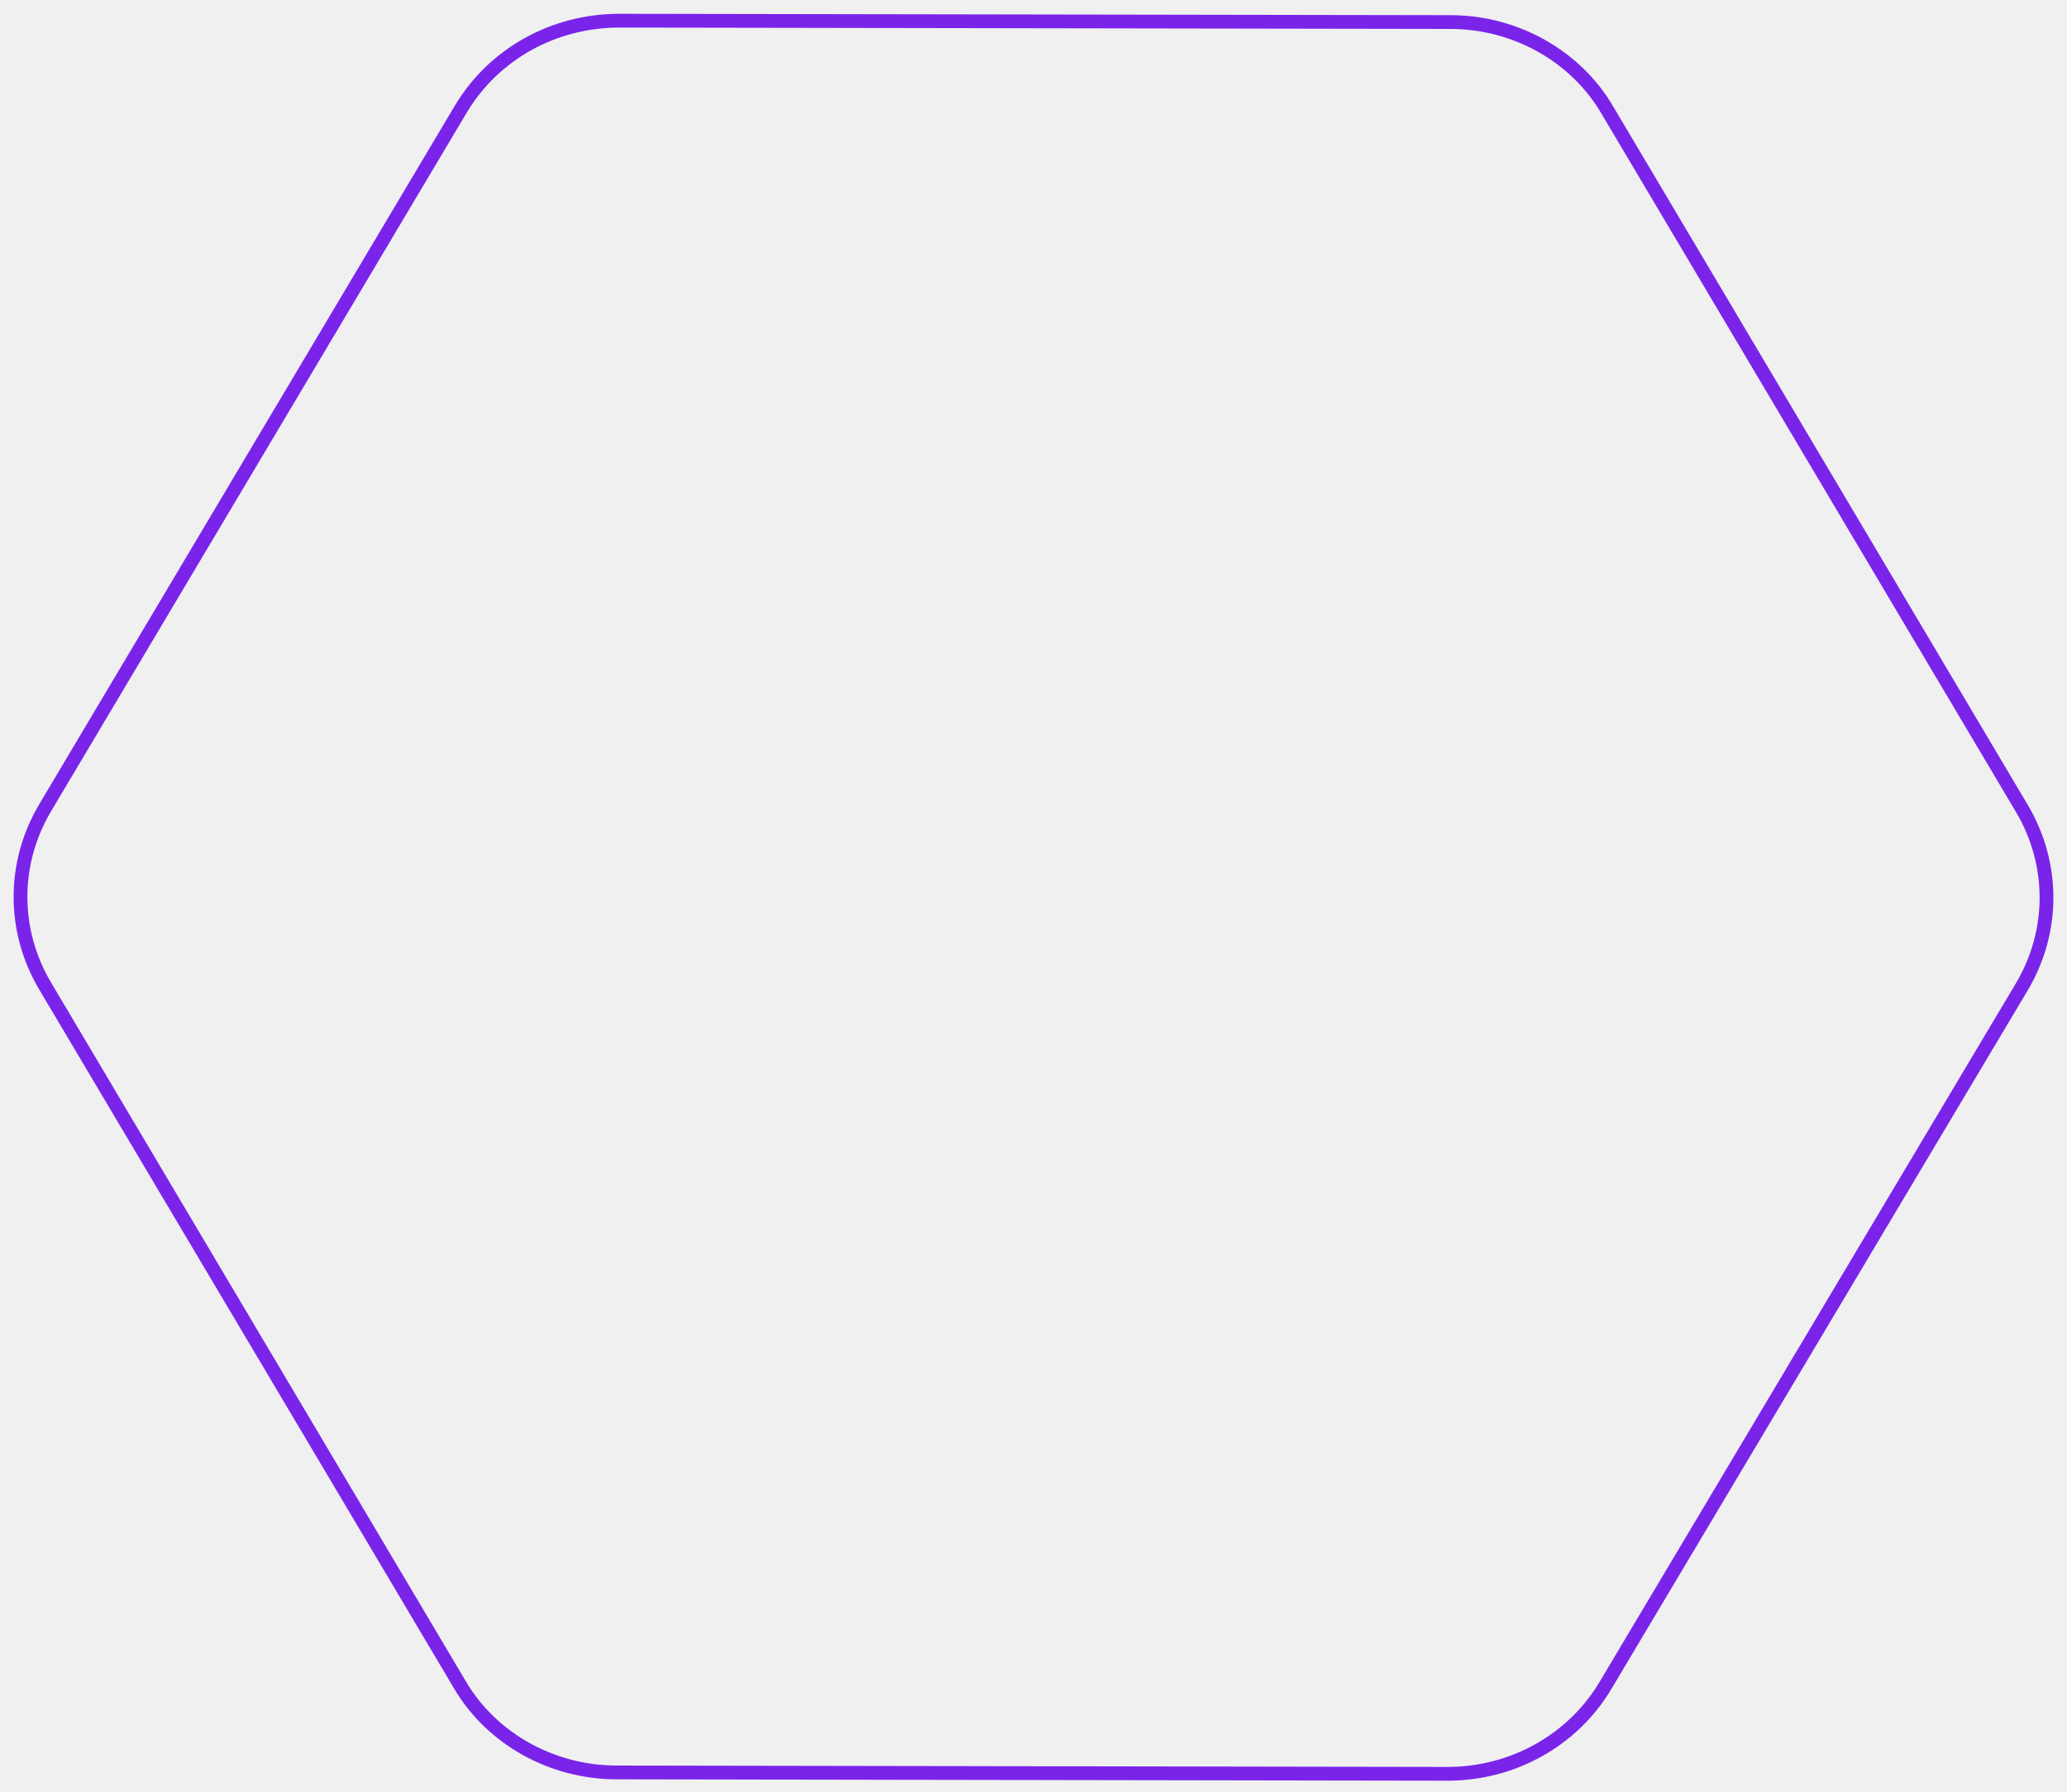
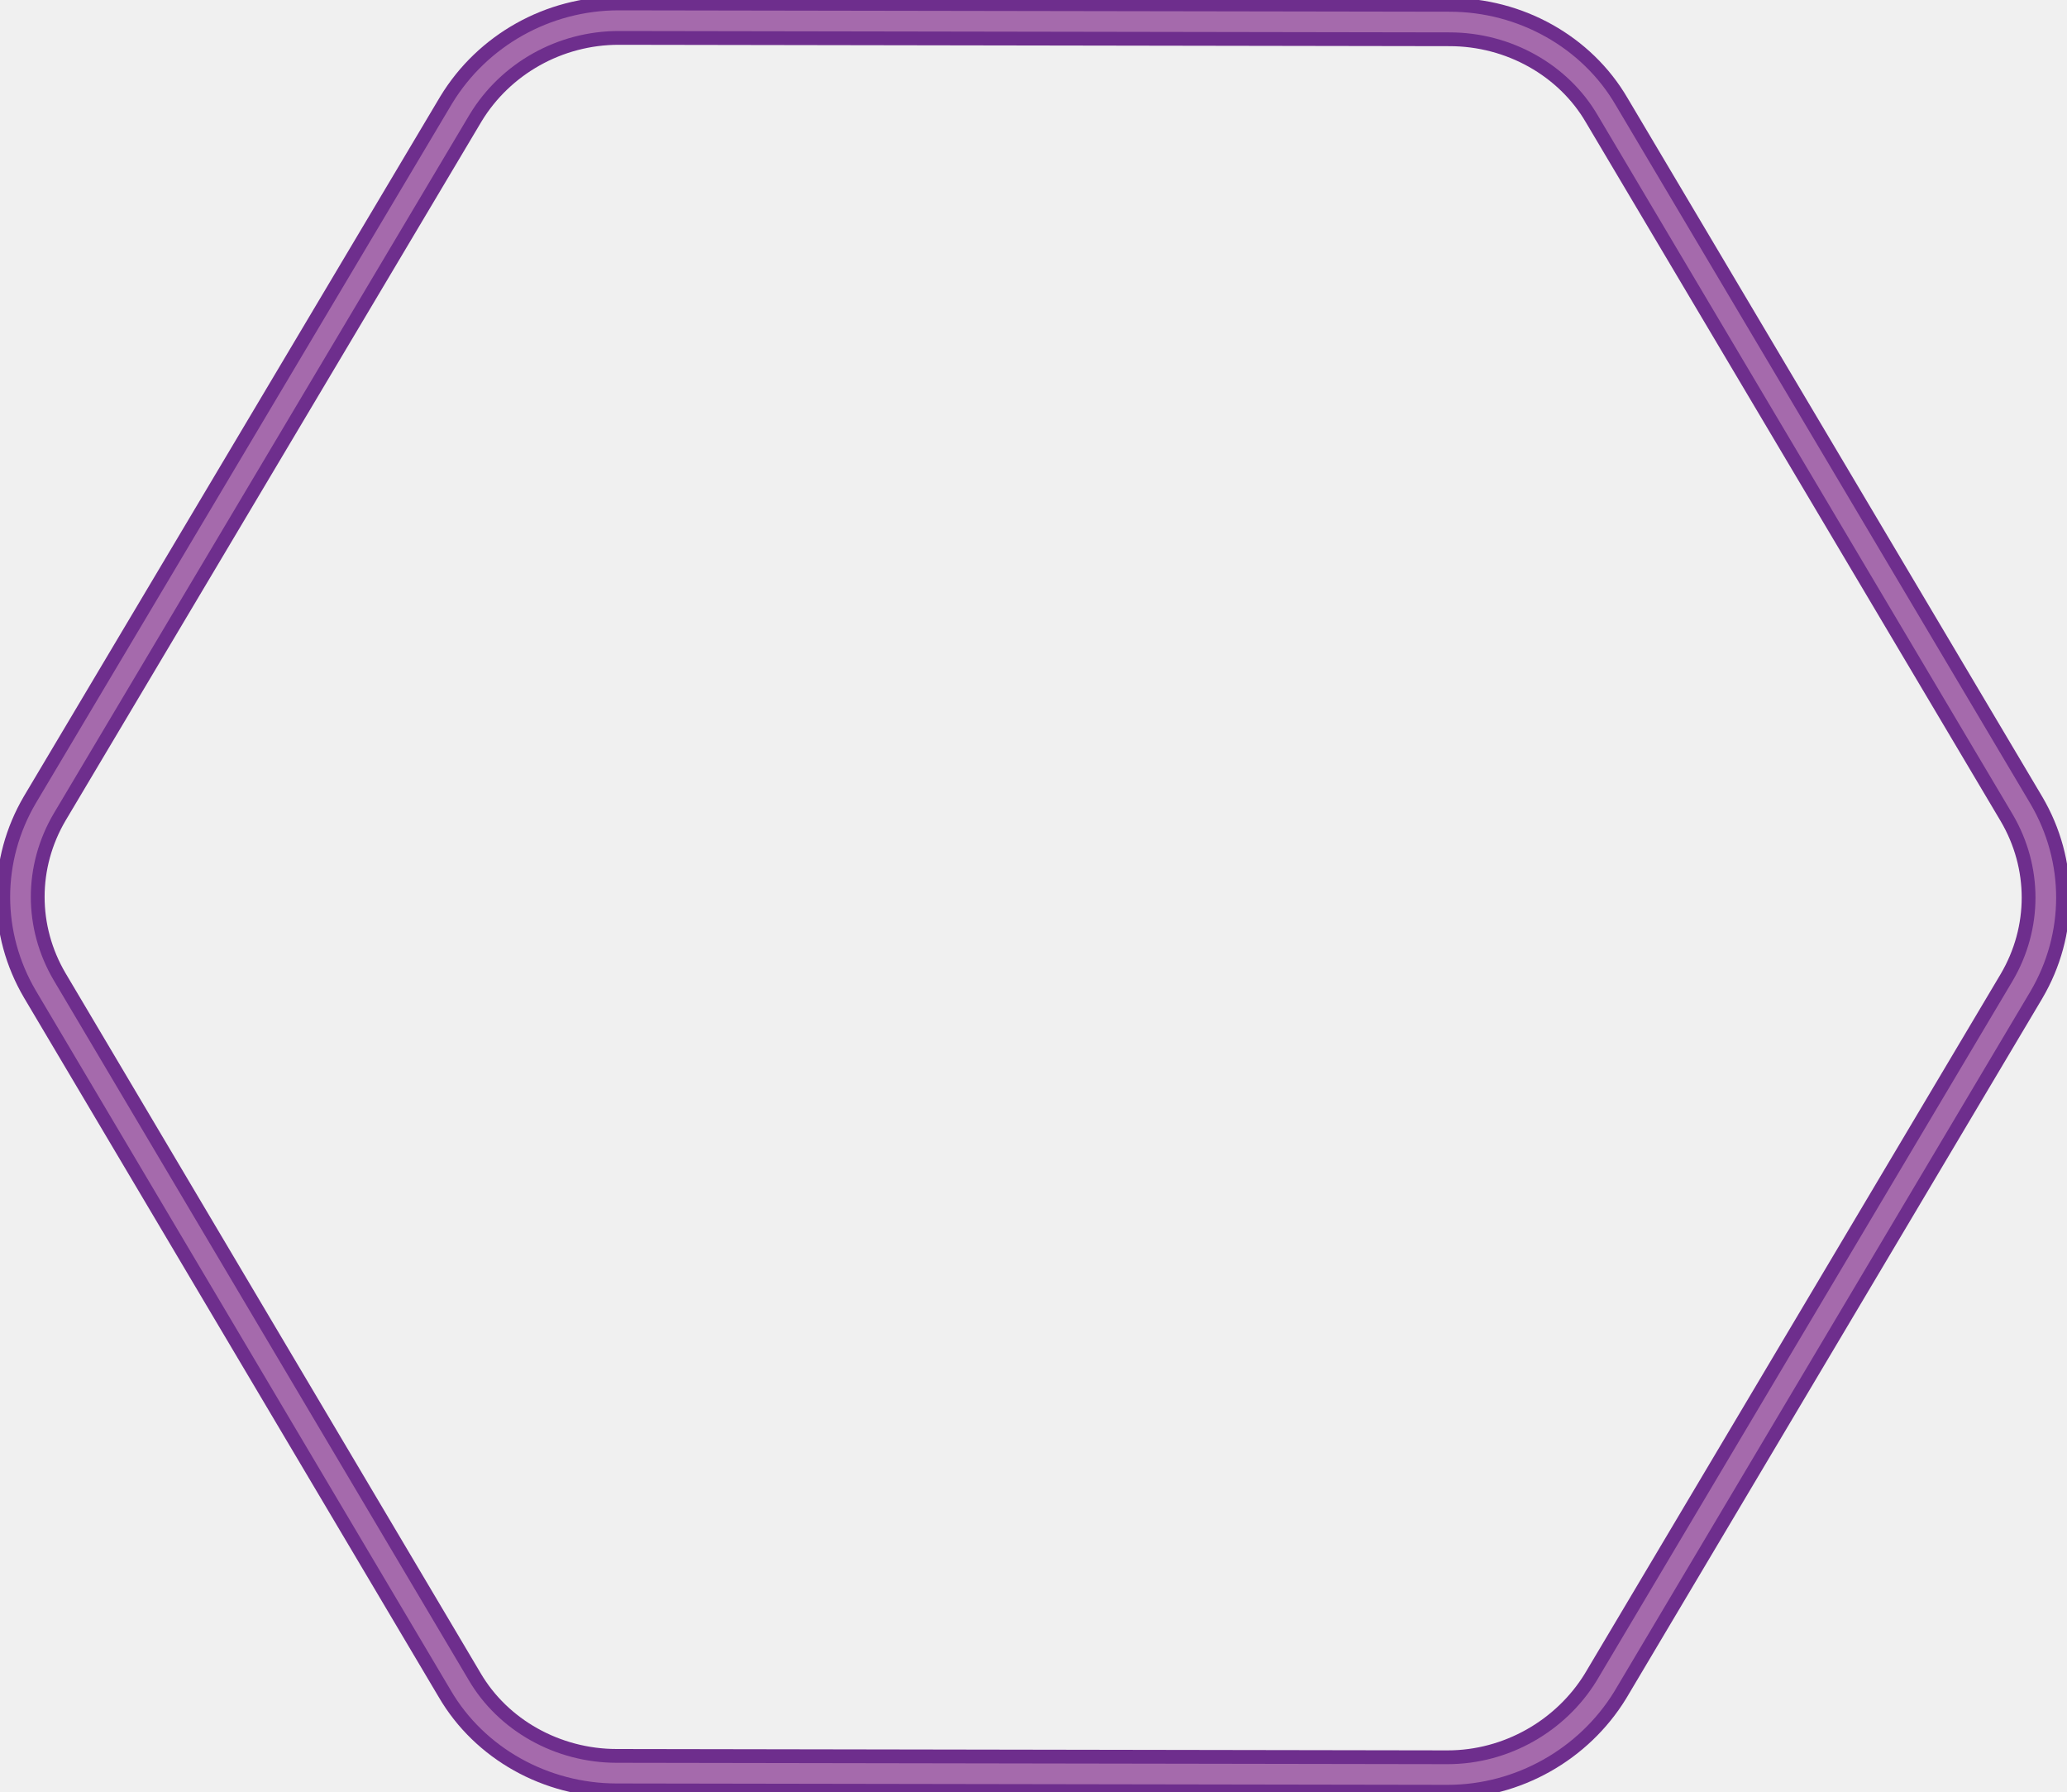
- <svg xmlns="http://www.w3.org/2000/svg" version="1.0" id="圖層_1" x="0" y="0" width="300" height="260" style="enable-background:new 0 0 300 260" xml:space="preserve">
-   <style>.st0{display:none}.st4{fill:#555;stroke:#7a24ea;stroke-width:2;stroke-miterlimit:10}.st4,.st5{display:inline}.st6,.st7{fill:#010101}.st7{display:none}.st13,.st8{display:inline;fill:#ec2227}.st13{fill:#fff;fill-opacity:.78}.st16{fill:#fff;fill-opacity:.42}.st16,.st19,.st20{display:inline}.st19{opacity:.71;fill:none;stroke:#010101;stroke-width:.75;stroke-miterlimit:10;enable-background:new}.st20{opacity:.7}.st22,.st33{fill:none;stroke-miterlimit:10}.st22{stroke:#595a5c;stroke-width:.2}.st33{display:inline;opacity:.71;stroke:#010101;enable-background:new}</style>
-   <g id="圖層_1_2_">
-     <g id="圖層_23_2_">
-       <g id="XMLID_118_">
-         <path id="XMLID_10_" d="m210.1 257.4-120.6-.2c-9.4 0-18.2-4.9-22.8-12.8L6.5 143c-4.7-8-4.7-17.7 0-25.7L66.9 15.8C71.7 7.8 80.4 3 89.9 3l120.6.2c9.4 0 18.2 4.9 22.8 12.8l60.2 101.4c4.7 8 4.7 17.7 0 25.7L233 244.6c-4.7 7.9-13.4 12.8-22.9 12.8z" style="fill:none;stroke:#7a24ea;stroke-width:2;stroke-miterlimit:10" />
-       </g>
-     </g>
-   </g>
+ <svg xmlns="http://www.w3.org/2000/svg" version="1.0" x="0" y="0" width="300" height="260" viewBox="0 0 300 260" style="enable-background:new 0 0 300 260" xml:space="preserve">
+   <path d="m210.1 257.5-120.6-.2c-9.4 0-18.2-4.9-22.8-12.8L6.5 143c-4.7-8-4.7-17.7 0-25.7L66.9 15.8C71.7 7.9 80.4 3 89.8 3l120.6.2c9.4 0 18.2 4.9 22.8 12.8l60.2 101.4c4.7 8 4.7 17.7 0 25.7L233 244.7c-4.8 7.8-13.5 12.8-22.9 12.8z" style="fill:none;stroke:#6e2e8d;stroke-width:7;stroke-miterlimit:10" />
+   <path d="m210.1 257.5-120.6-.2c-9.4 0-18.2-4.9-22.8-12.8L6.5 143c-4.7-8-4.7-17.7 0-25.7L66.9 15.8C71.7 7.9 80.4 3 89.8 3l120.6.2c9.4 0 18.2 4.9 22.8 12.8l60.2 101.4c4.7 8 4.7 17.7 0 25.7L233 244.7c-4.8 7.8-13.5 12.8-22.9 12.8z" style="fill:none;stroke:#a56aac;stroke-width:3;stroke-miterlimit:10" />
</svg>
